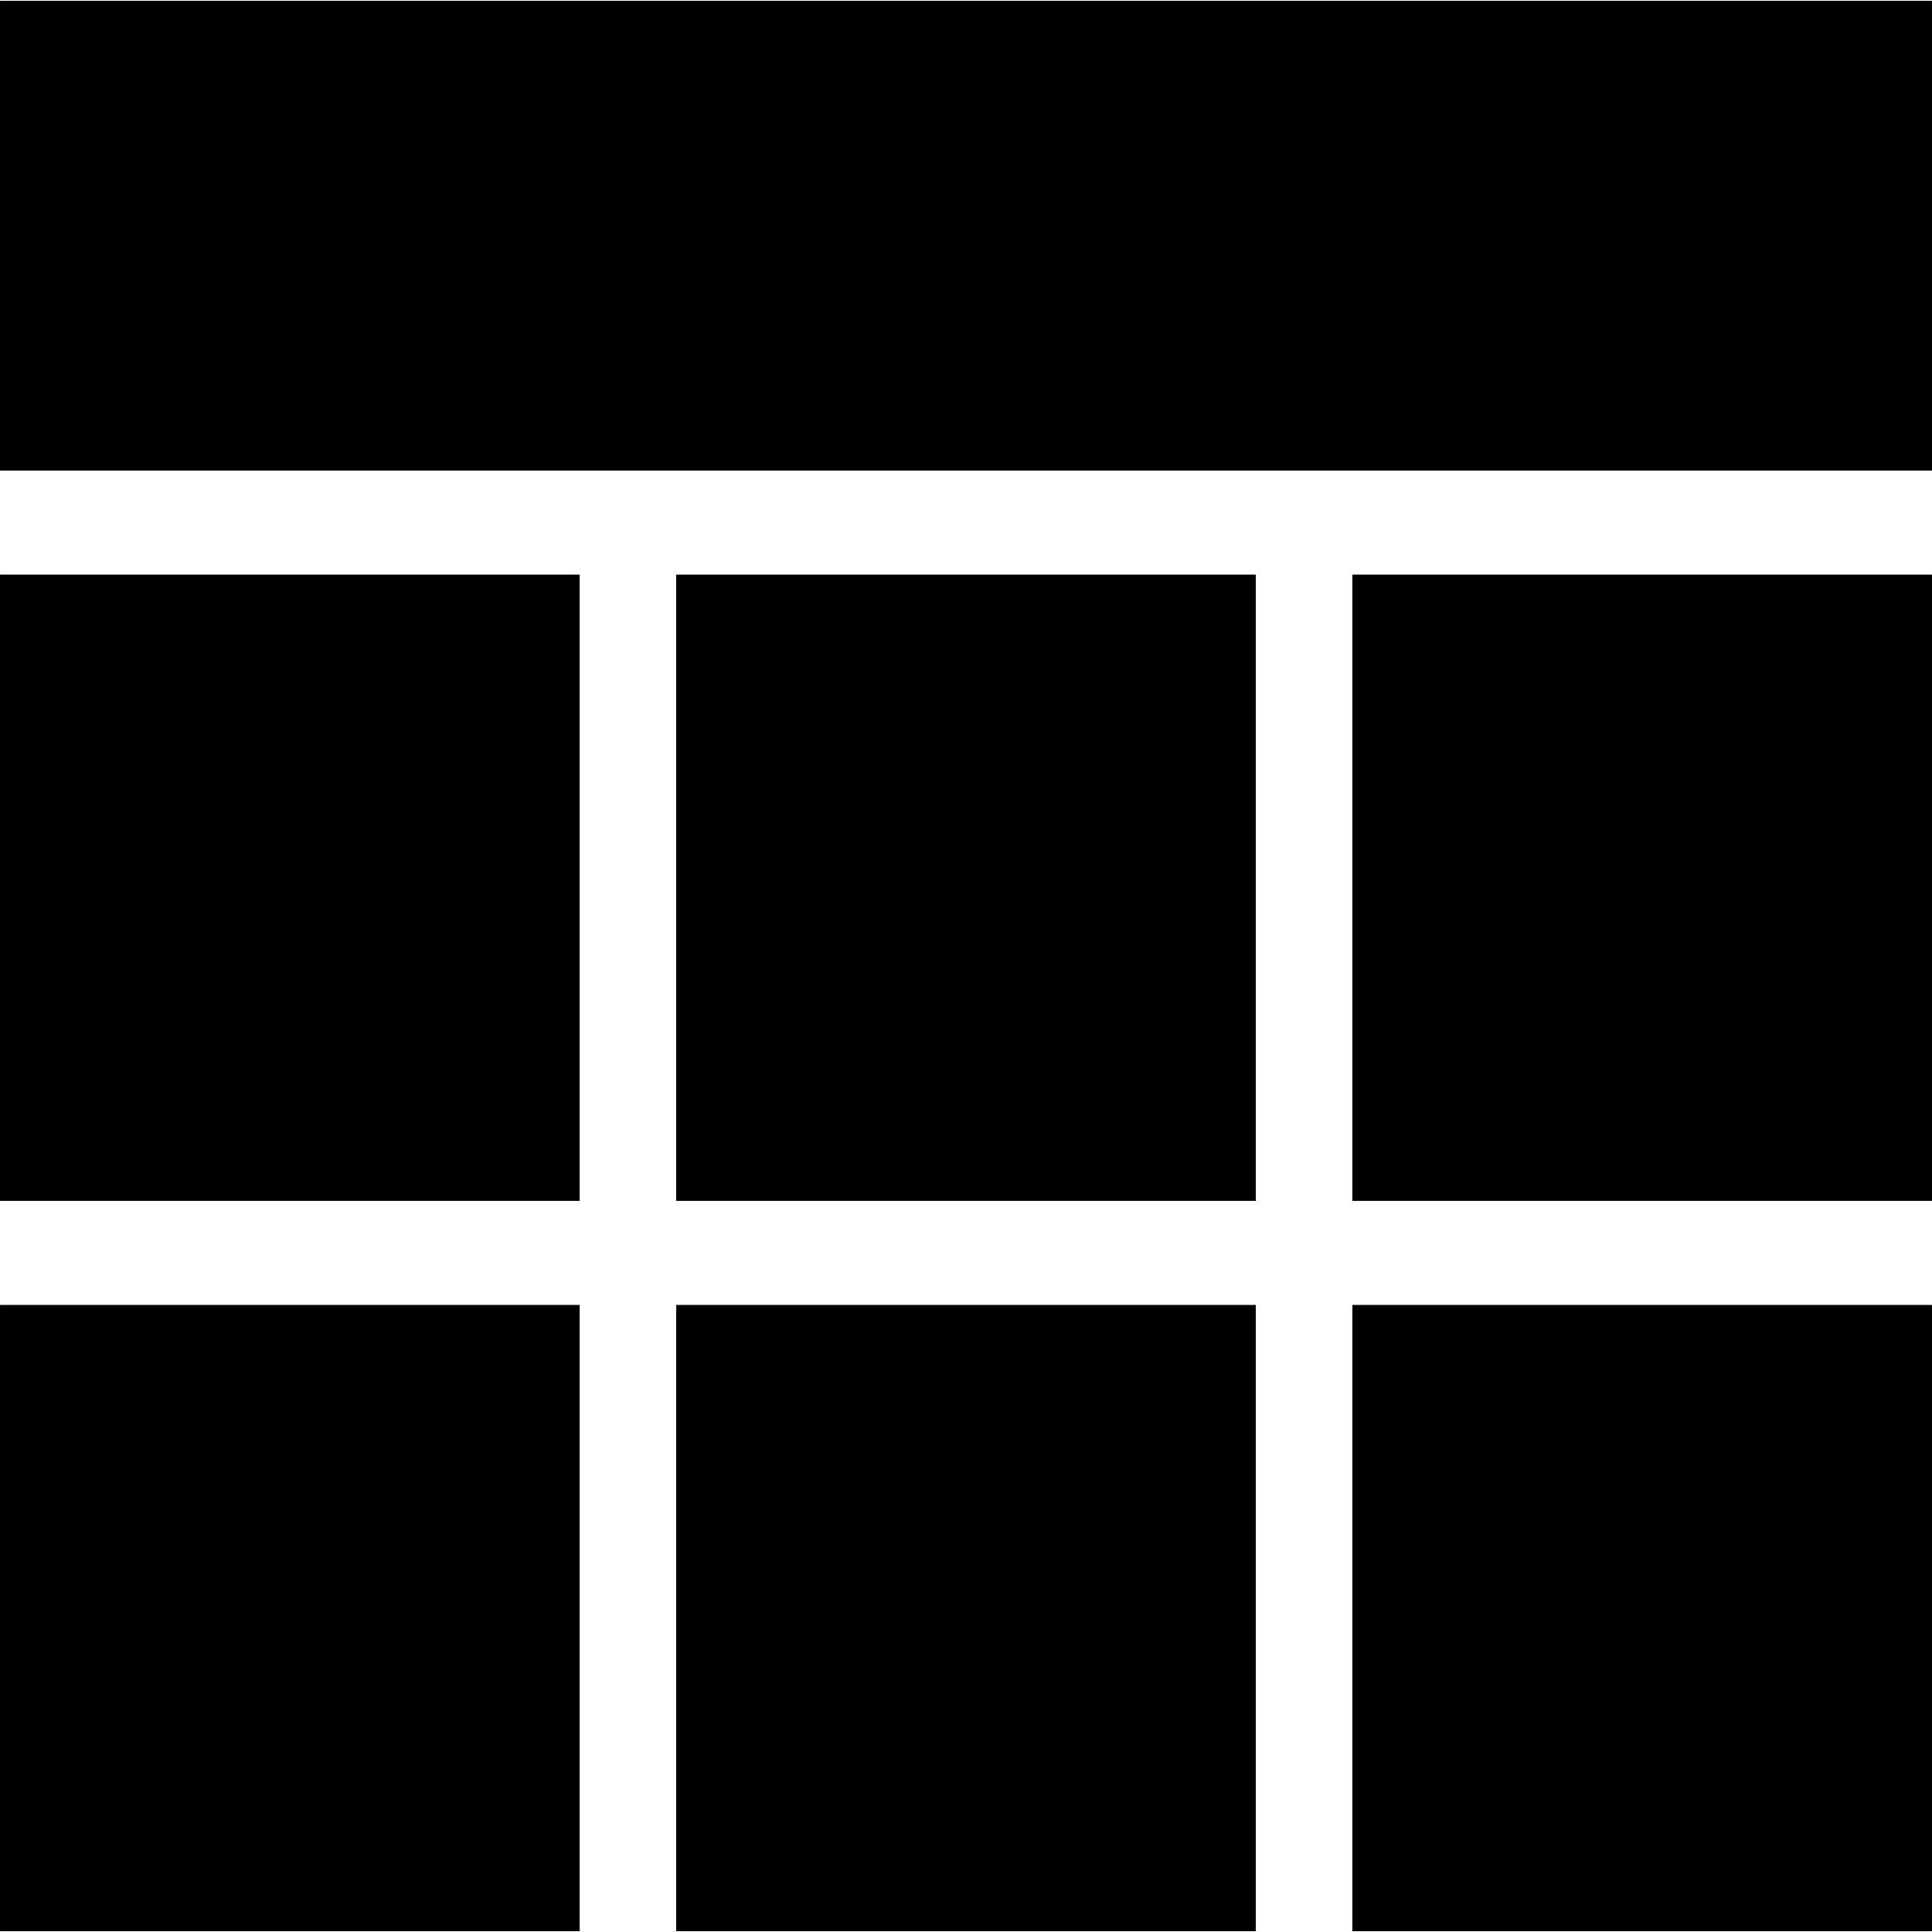
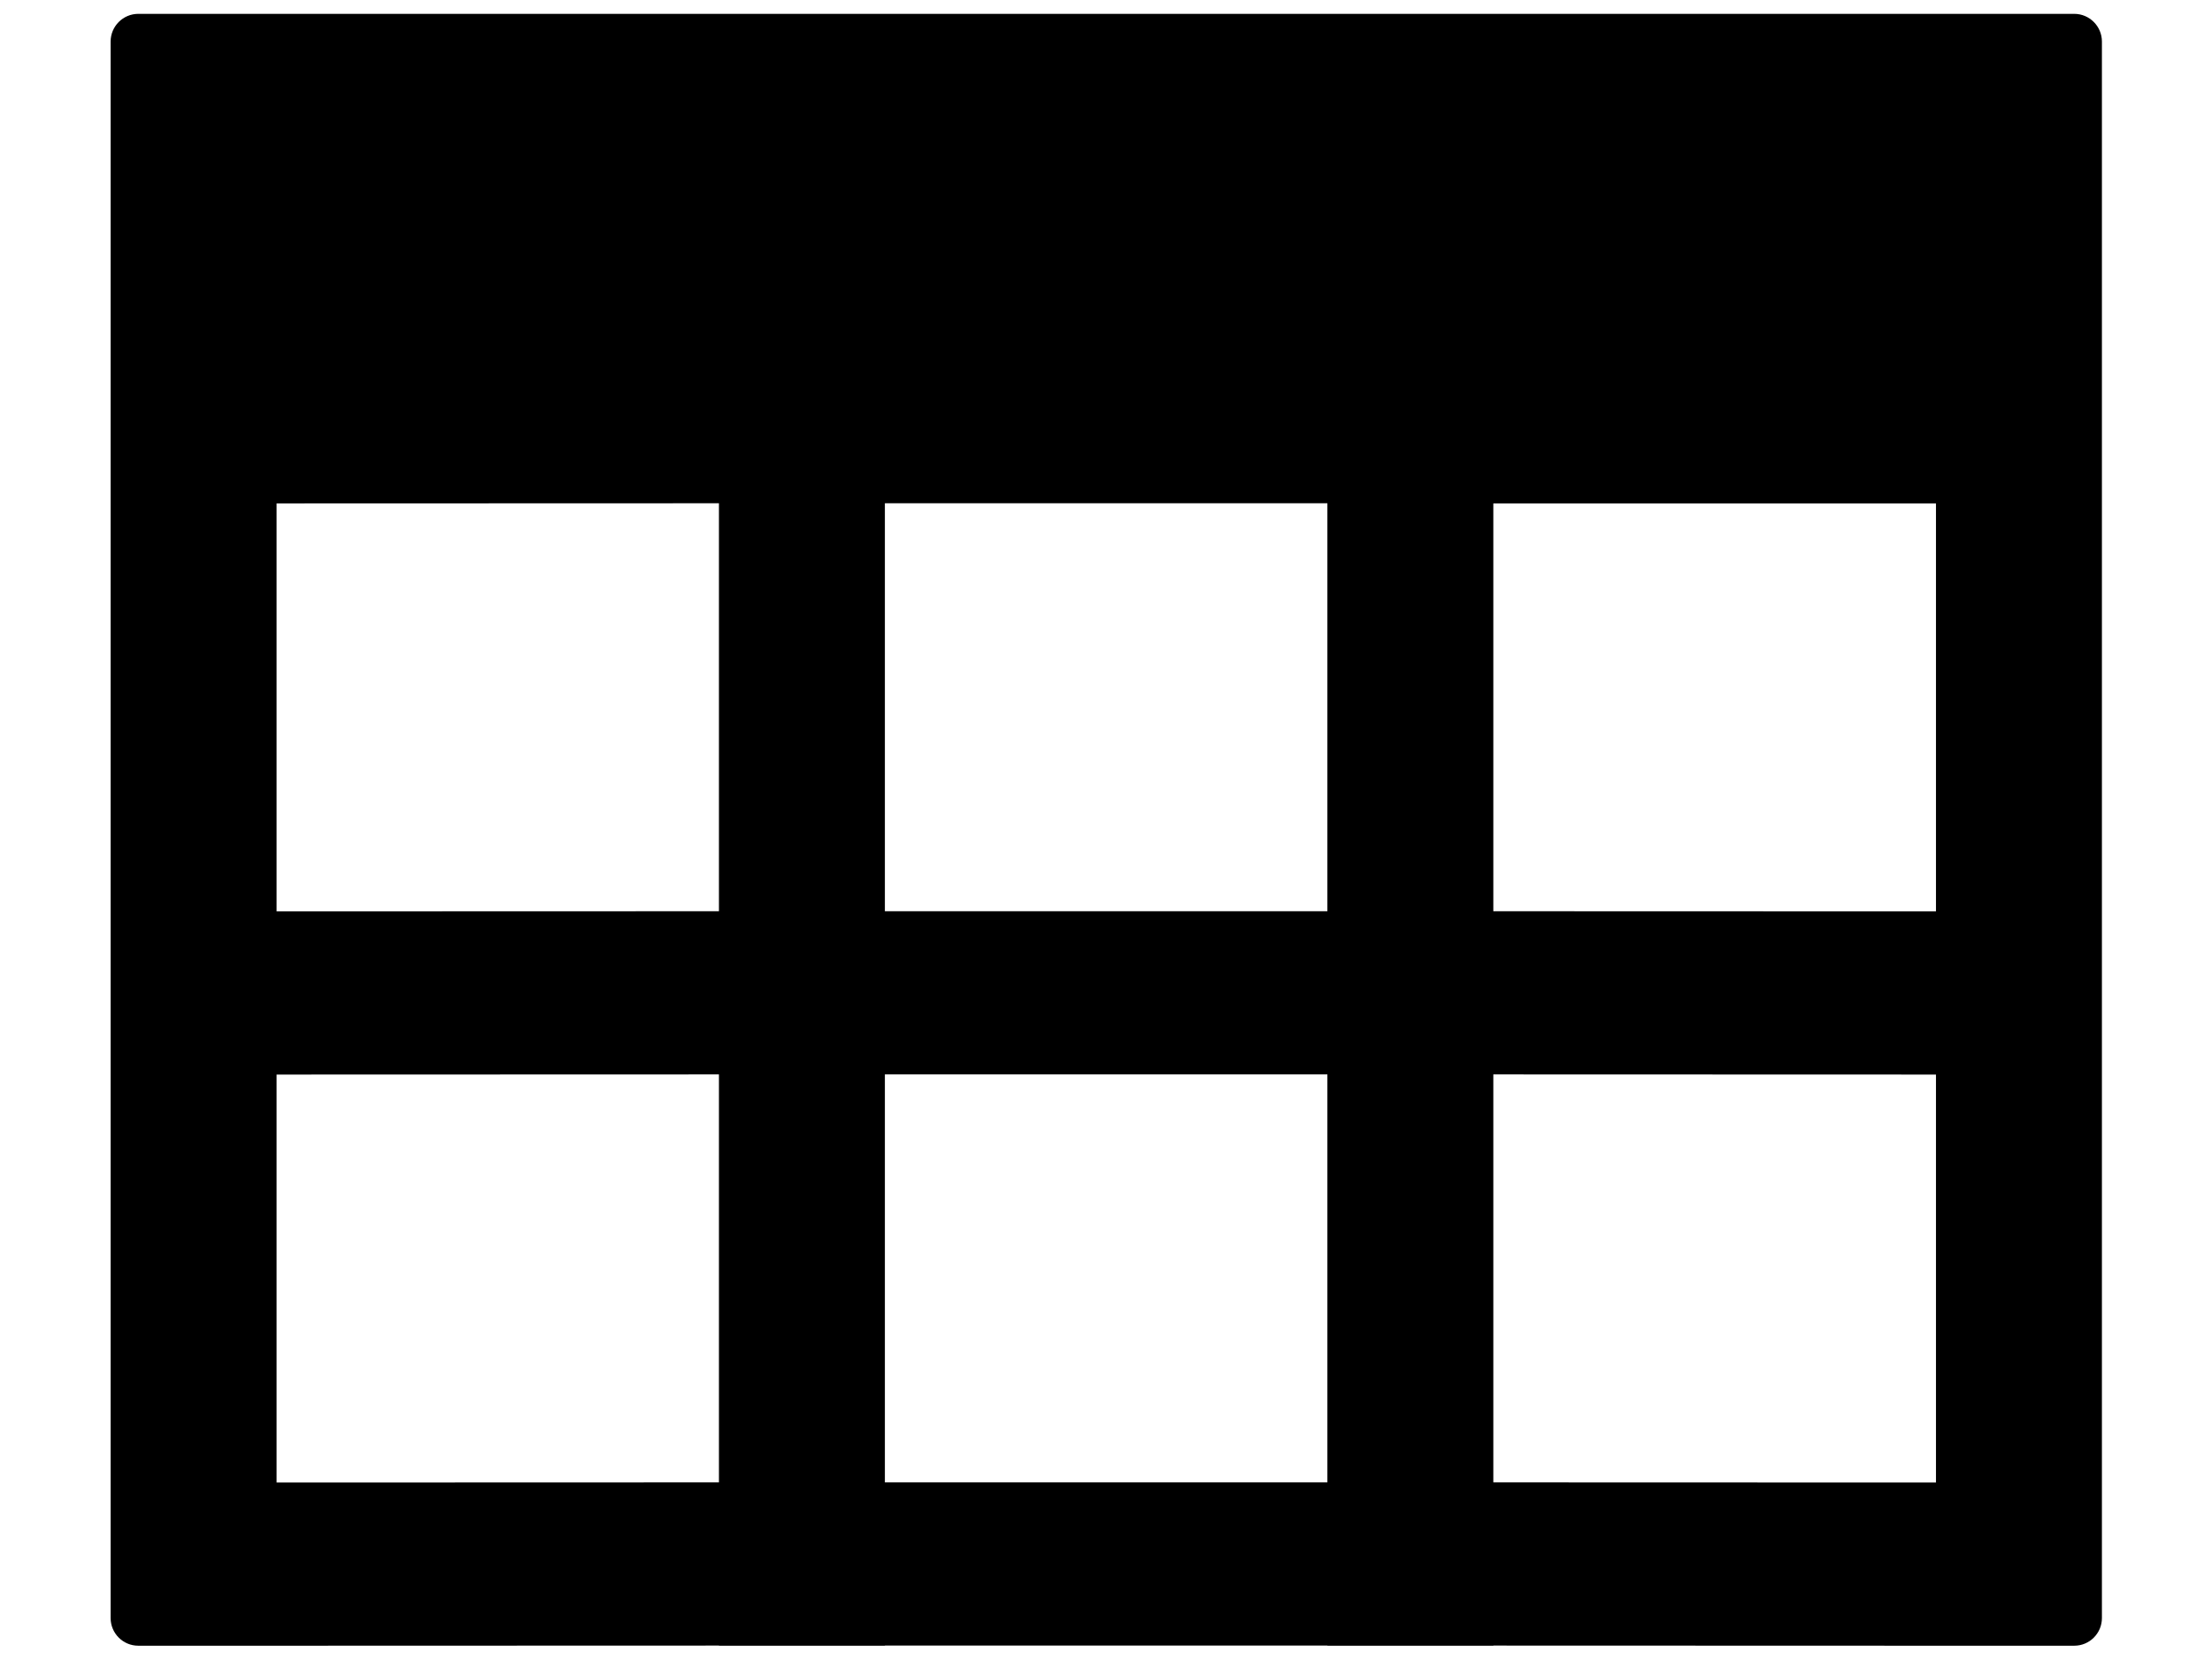
- <svg xmlns="http://www.w3.org/2000/svg" width="128" height="128">
-   <path d="M.006.064h127.988v31.104H.006V.064zm0 38.016h38.396v41.472H.006V38.08zm0 48.384h38.396v41.472H.006V86.464zM44.802 38.08h38.396v41.472H44.802V38.08zm0 48.384h38.396v41.472H44.802V86.464zM89.598 38.08h38.396v41.472H89.598zm0 48.384h38.396v41.472H89.598z" />
-   <path d="M.006.064h127.988v31.104H.006V.064zm0 38.016h38.396v41.472H.006V38.08zm0 48.384h38.396v41.472H.006V86.464zM44.802 38.08h38.396v41.472H44.802V38.08zm0 48.384h38.396v41.472H44.802V86.464zM89.598 38.08h38.396v41.472H89.598zm0 48.384h38.396v41.472H89.598z" />
+ <svg xmlns="http://www.w3.org/2000/svg" class="icon" width="200px" height="150.04px" viewBox="0 0 1365 1024" version="1.1">
+   <path d="M1280 8.533c9.387 0 17.067 7.68 17.067 17.067v972.8a17.067 17.067 0 0 1-17.067 17.067h-85.333l-273.152-0.085 0.085 0.085H819.2l-0.085-0.085h-273.067l0.085 0.085H443.733l-0.085-0.085L170.667 1015.467H85.333a17.067 17.067 0 0 1-17.067-17.067V25.6C68.267 16.213 75.947 8.533 85.333 8.533h1194.667z m-358.485 654.421v251.733L1194.667 914.773V663.04l-273.152-0.085z m-102.4 0h-273.067v251.733h273.067v-251.733z m-375.467 0L170.667 663.04v251.733l272.981-0.085v-251.733z m0-352.427L170.667 310.613v251.733l272.981-0.085v-251.733zM1194.667 310.613h-273.152v251.648L1194.667 562.347V310.613z m-375.552-0.085h-273.067v251.733h273.067v-251.733z" />
</svg>
